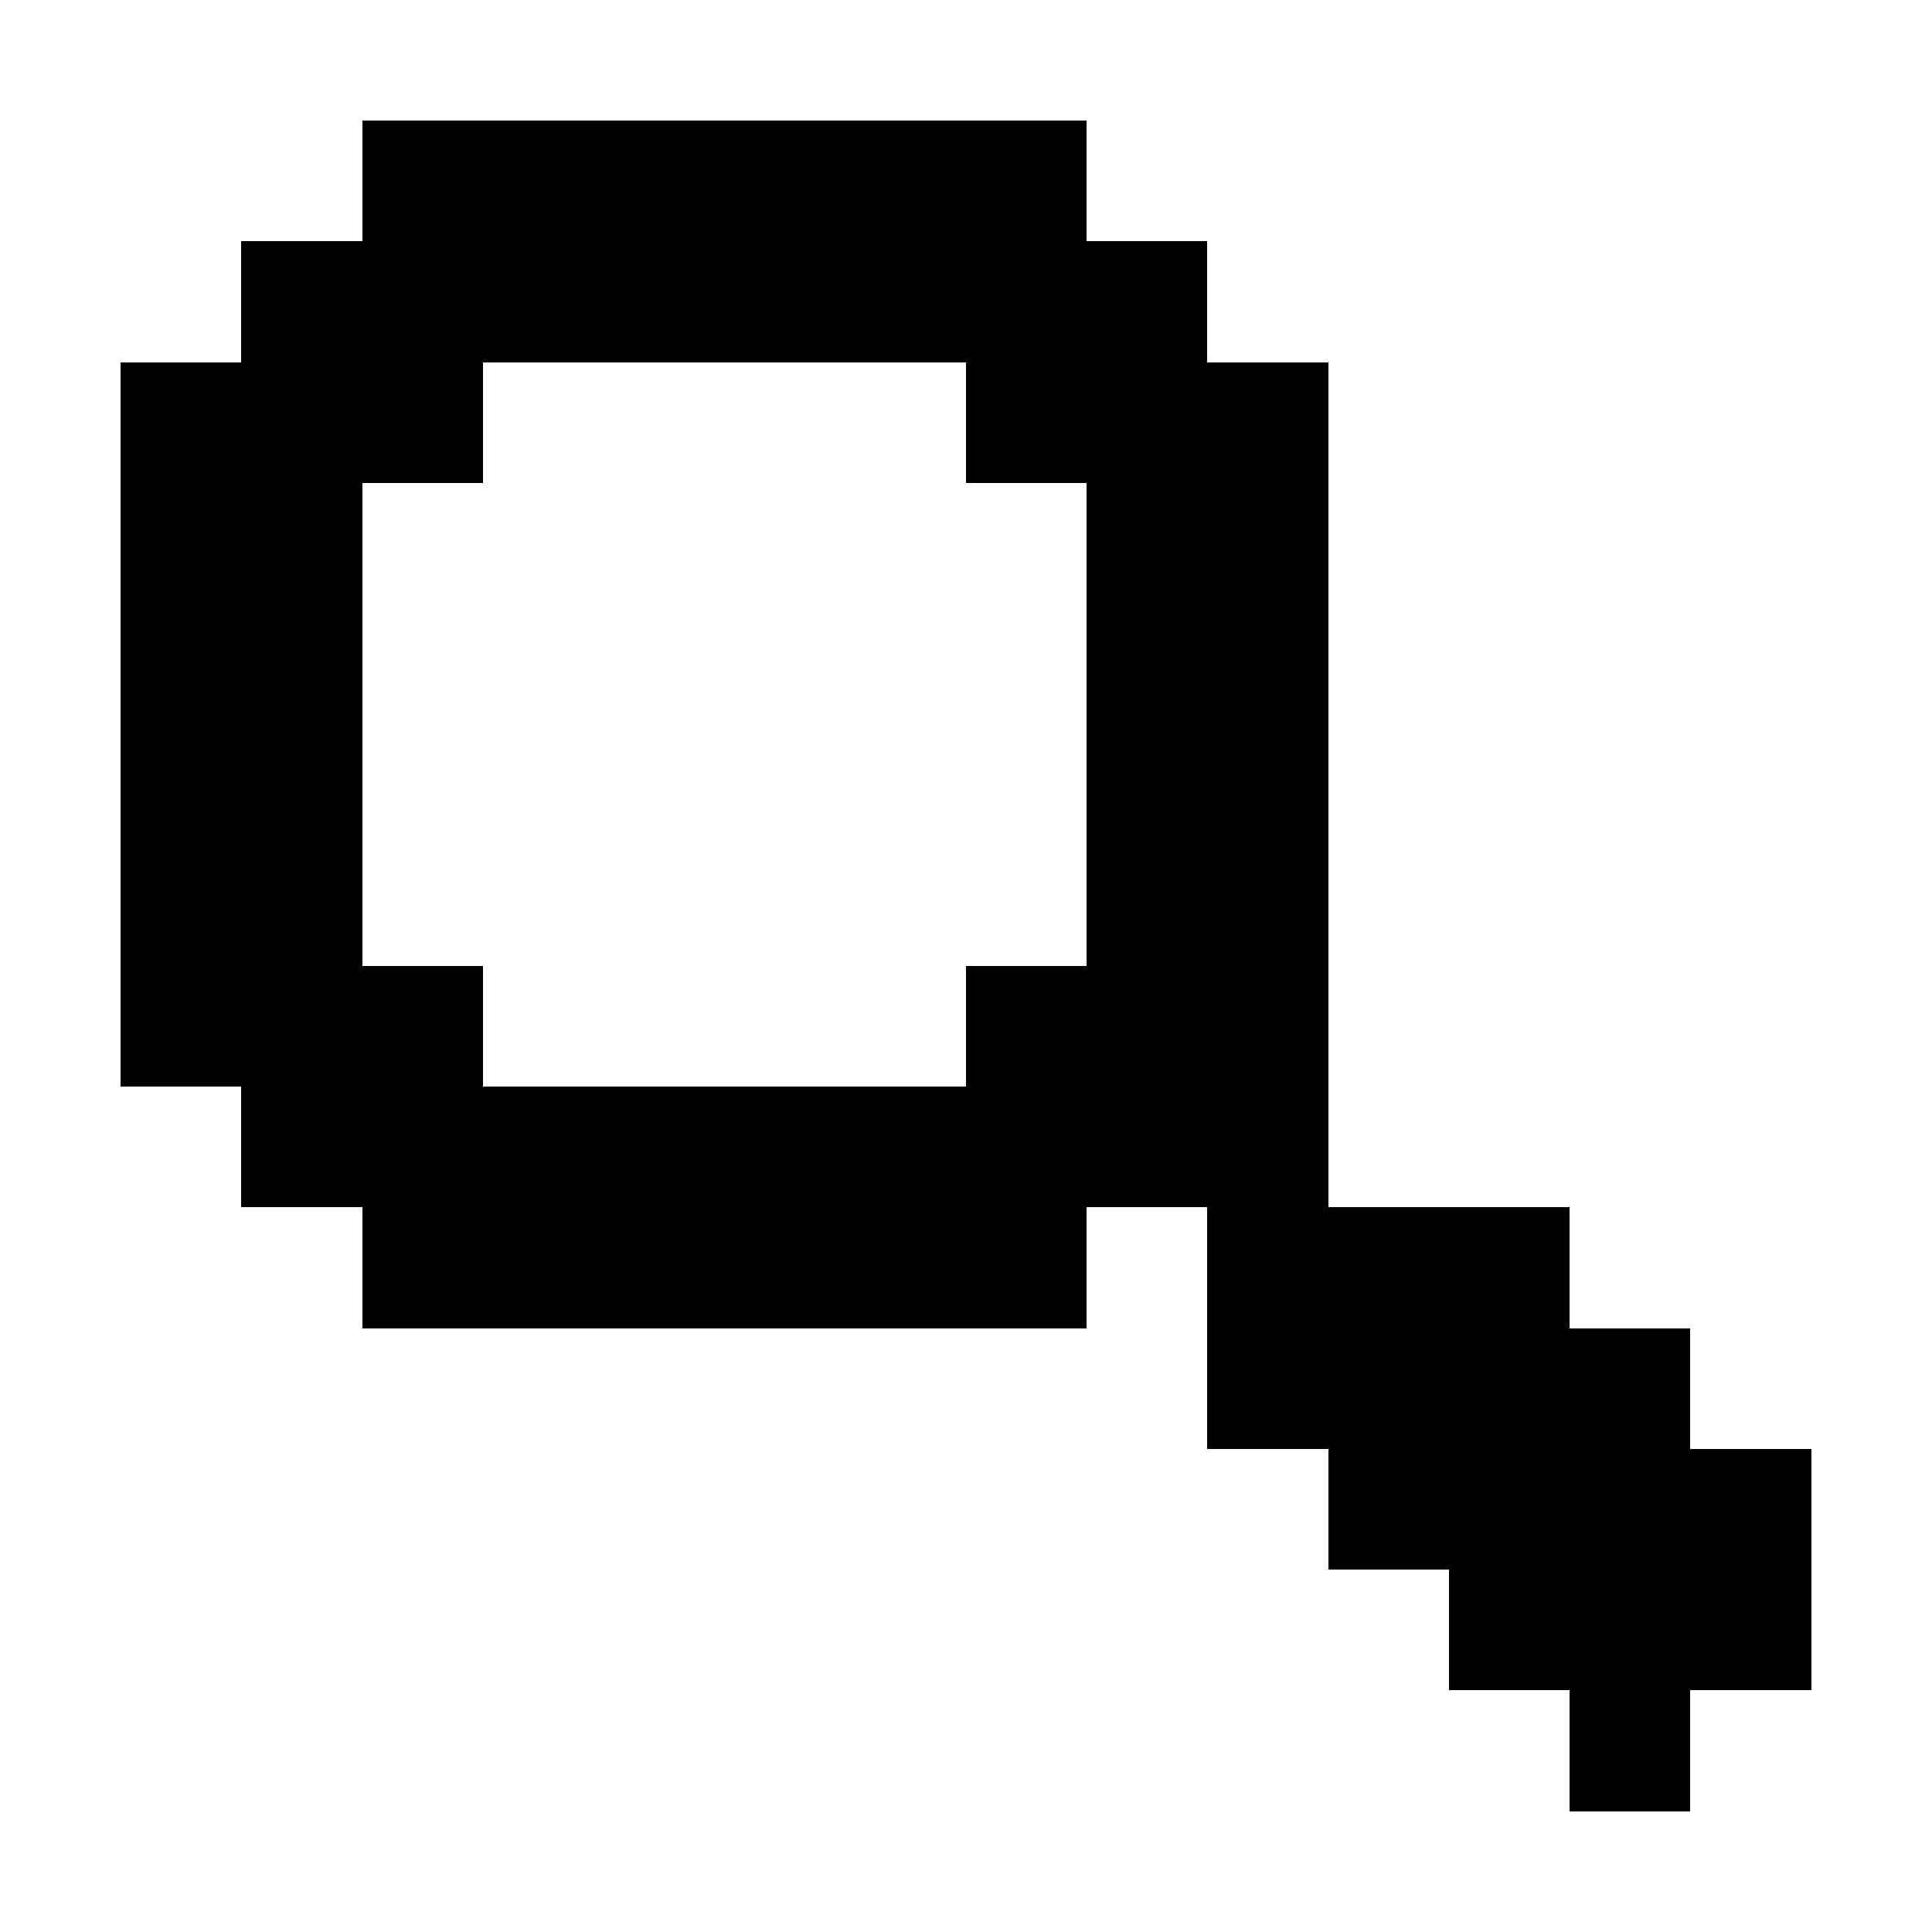
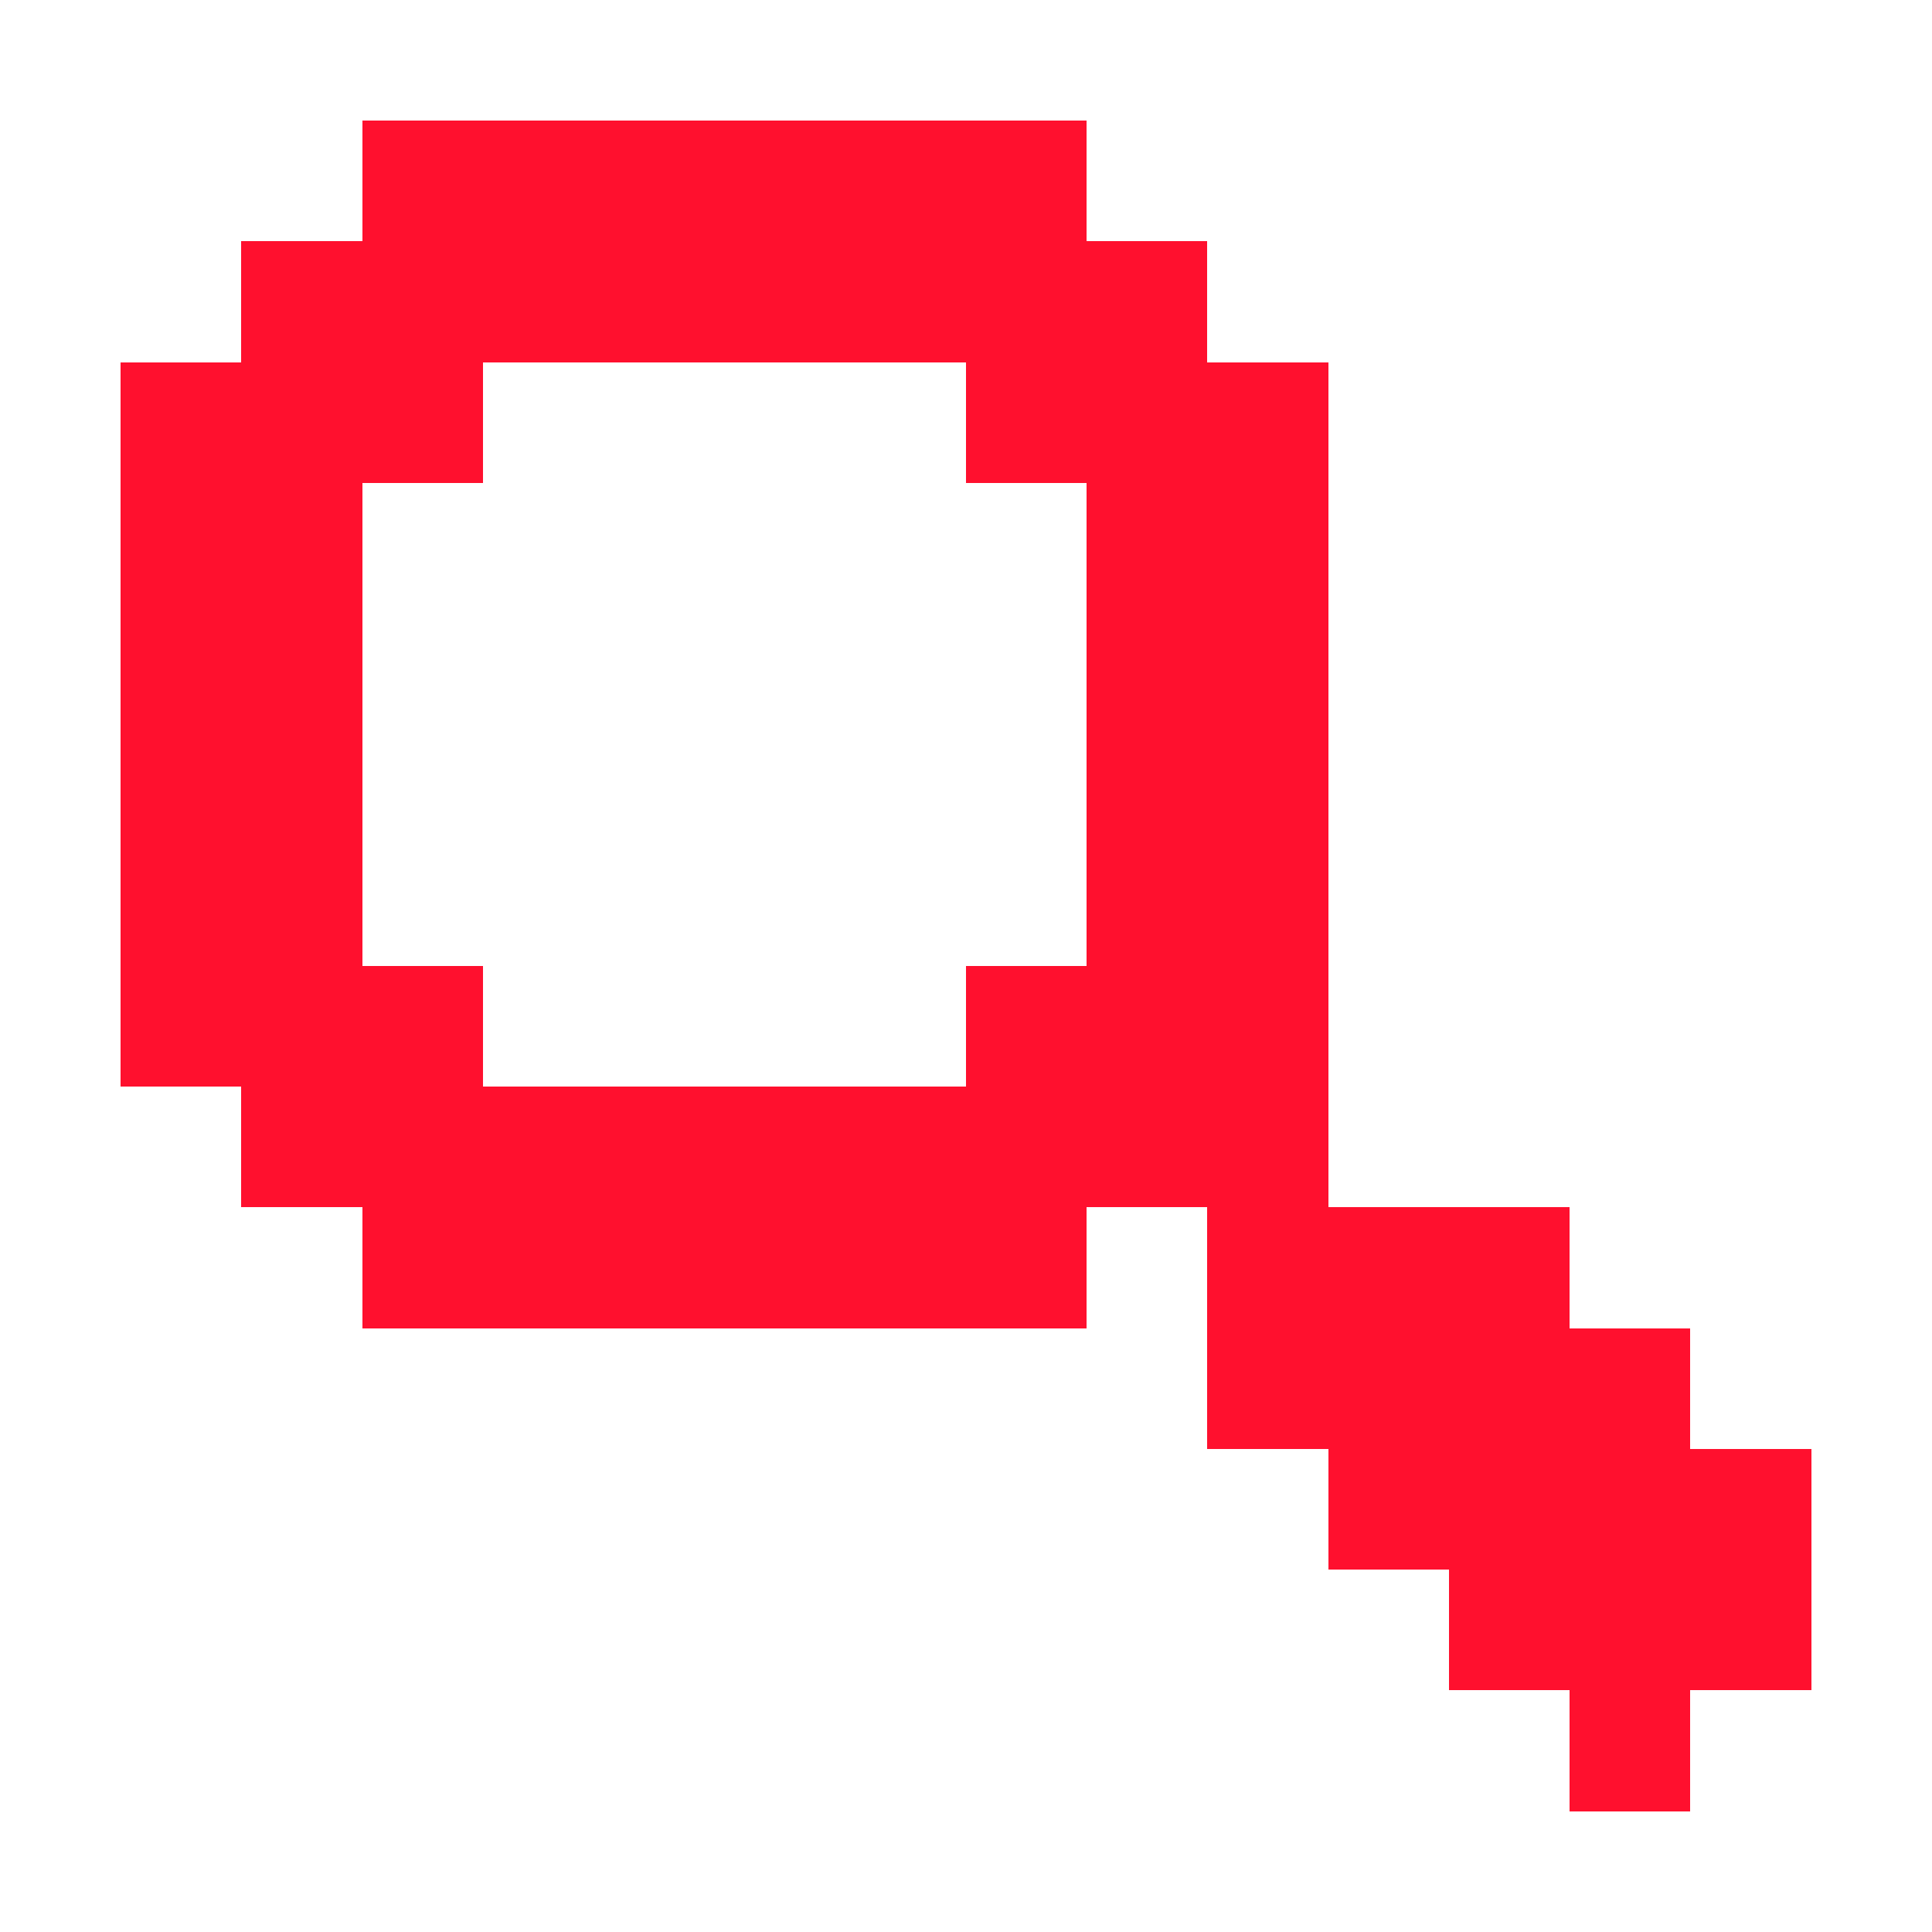
<svg xmlns="http://www.w3.org/2000/svg" width="24" height="24" viewBox="0 0 16 16" shape-rendering="crispEdges">
-   <g fill="#000000">
+   <g fill="#FF102E">
    <rect x="3" y="1" width="1" height="1" />
    <rect x="4" y="1" width="1" height="1" />
    <rect x="5" y="1" width="1" height="1" />
    <rect x="6" y="1" width="1" height="1" />
    <rect x="7" y="1" width="1" height="1" />
    <rect x="8" y="1" width="1" height="1" />
    <rect x="2" y="2" width="1" height="1" />
    <rect x="3" y="2" width="1" height="1" />
    <rect x="4" y="2" width="1" height="1" />
    <rect x="5" y="2" width="1" height="1" />
    <rect x="6" y="2" width="1" height="1" />
    <rect x="7" y="2" width="1" height="1" />
    <rect x="8" y="2" width="1" height="1" />
    <rect x="9" y="2" width="1" height="1" />
    <rect x="1" y="3" width="1" height="1" />
    <rect x="2" y="3" width="1" height="1" />
    <rect x="3" y="3" width="1" height="1" />
    <rect x="8" y="3" width="1" height="1" />
    <rect x="9" y="3" width="1" height="1" />
    <rect x="10" y="3" width="1" height="1" />
    <rect x="1" y="4" width="1" height="1" />
    <rect x="2" y="4" width="1" height="1" />
    <rect x="9" y="4" width="1" height="1" />
    <rect x="10" y="4" width="1" height="1" />
    <rect x="1" y="5" width="1" height="1" />
    <rect x="2" y="5" width="1" height="1" />
    <rect x="9" y="5" width="1" height="1" />
    <rect x="10" y="5" width="1" height="1" />
    <rect x="1" y="6" width="1" height="1" />
    <rect x="2" y="6" width="1" height="1" />
    <rect x="9" y="6" width="1" height="1" />
    <rect x="10" y="6" width="1" height="1" />
    <rect x="1" y="7" width="1" height="1" />
    <rect x="2" y="7" width="1" height="1" />
    <rect x="9" y="7" width="1" height="1" />
    <rect x="10" y="7" width="1" height="1" />
    <rect x="1" y="8" width="1" height="1" />
    <rect x="2" y="8" width="1" height="1" />
    <rect x="3" y="8" width="1" height="1" />
    <rect x="8" y="8" width="1" height="1" />
    <rect x="9" y="8" width="1" height="1" />
    <rect x="10" y="8" width="1" height="1" />
    <rect x="2" y="9" width="1" height="1" />
    <rect x="3" y="9" width="1" height="1" />
    <rect x="4" y="9" width="1" height="1" />
    <rect x="5" y="9" width="1" height="1" />
    <rect x="6" y="9" width="1" height="1" />
    <rect x="7" y="9" width="1" height="1" />
    <rect x="8" y="9" width="1" height="1" />
    <rect x="9" y="9" width="1" height="1" />
    <rect x="10" y="9" width="1" height="1" />
    <rect x="3" y="10" width="1" height="1" />
    <rect x="4" y="10" width="1" height="1" />
    <rect x="5" y="10" width="1" height="1" />
    <rect x="6" y="10" width="1" height="1" />
    <rect x="7" y="10" width="1" height="1" />
    <rect x="8" y="10" width="1" height="1" />
    <rect x="10" y="10" width="1" height="1" />
    <rect x="11" y="10" width="1" height="1" />
    <rect x="12" y="10" width="1" height="1" />
    <rect x="10" y="11" width="1" height="1" />
    <rect x="11" y="11" width="1" height="1" />
    <rect x="12" y="11" width="1" height="1" />
    <rect x="13" y="11" width="1" height="1" />
    <rect x="11" y="12" width="1" height="1" />
    <rect x="12" y="12" width="1" height="1" />
    <rect x="13" y="12" width="1" height="1" />
    <rect x="14" y="12" width="1" height="1" />
    <rect x="12" y="13" width="1" height="1" />
    <rect x="13" y="13" width="1" height="1" />
    <rect x="14" y="13" width="1" height="1" />
    <rect x="13" y="14" width="1" height="1" />
  </g>
</svg>
